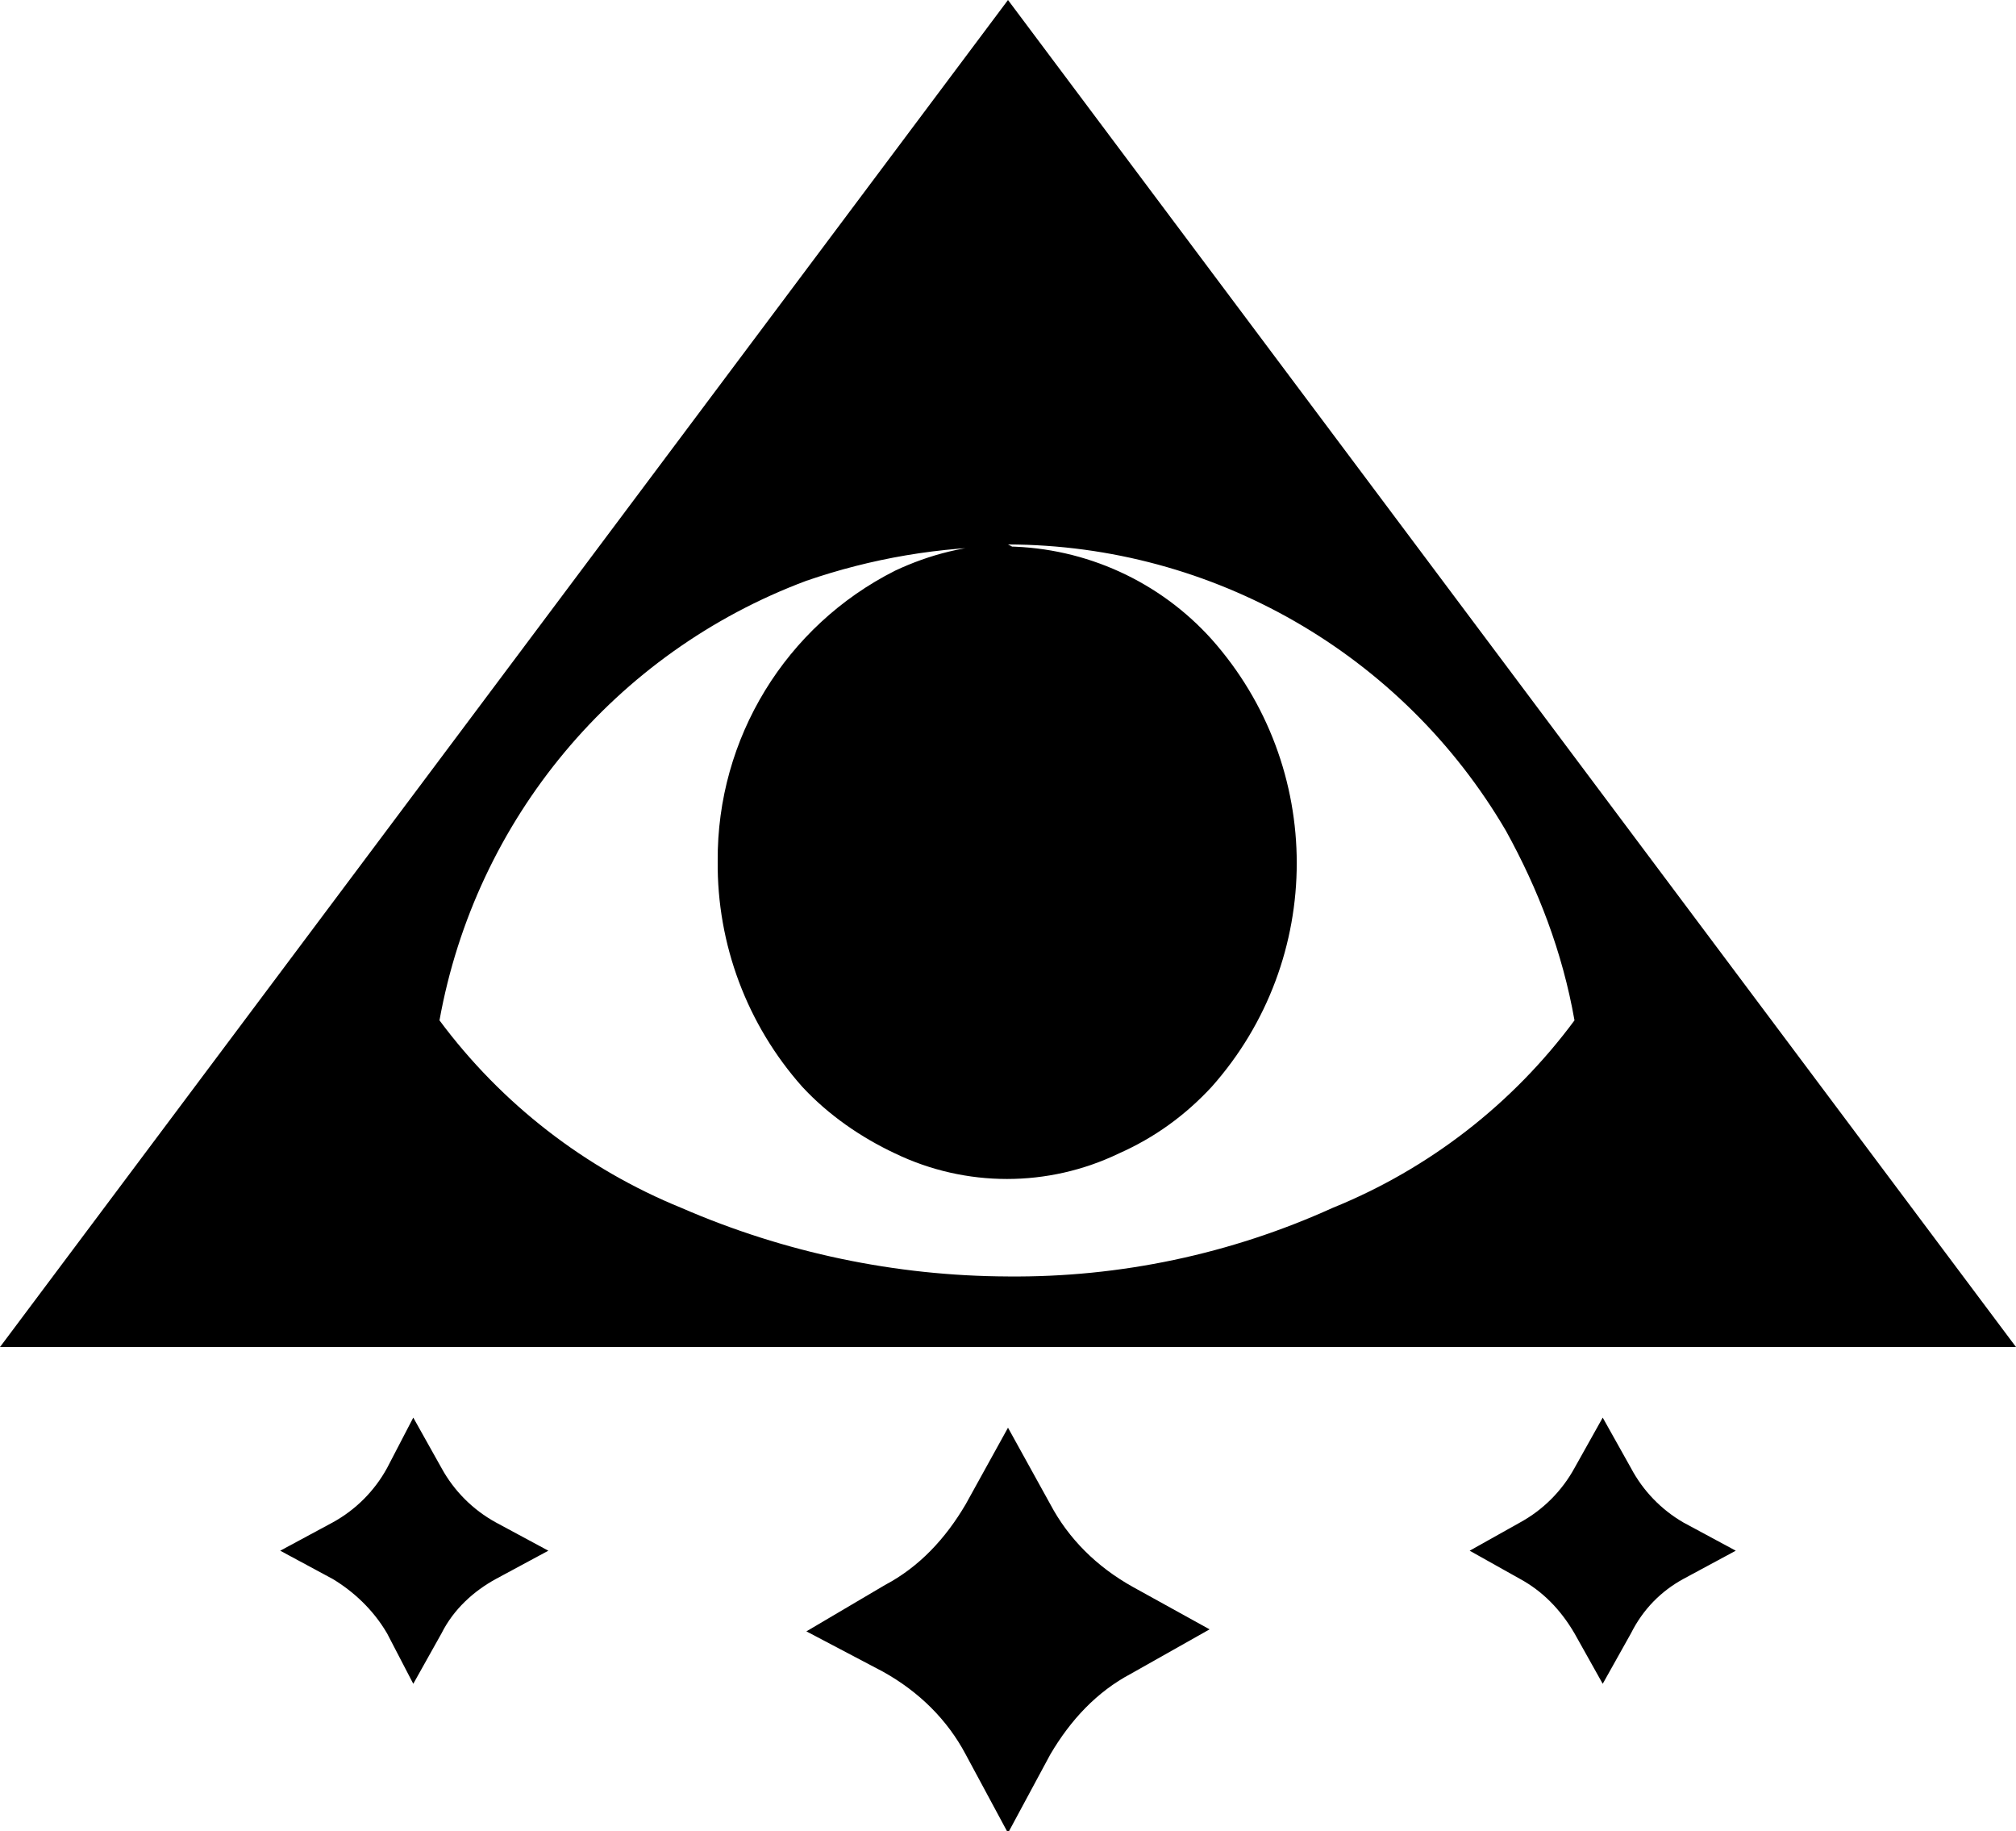
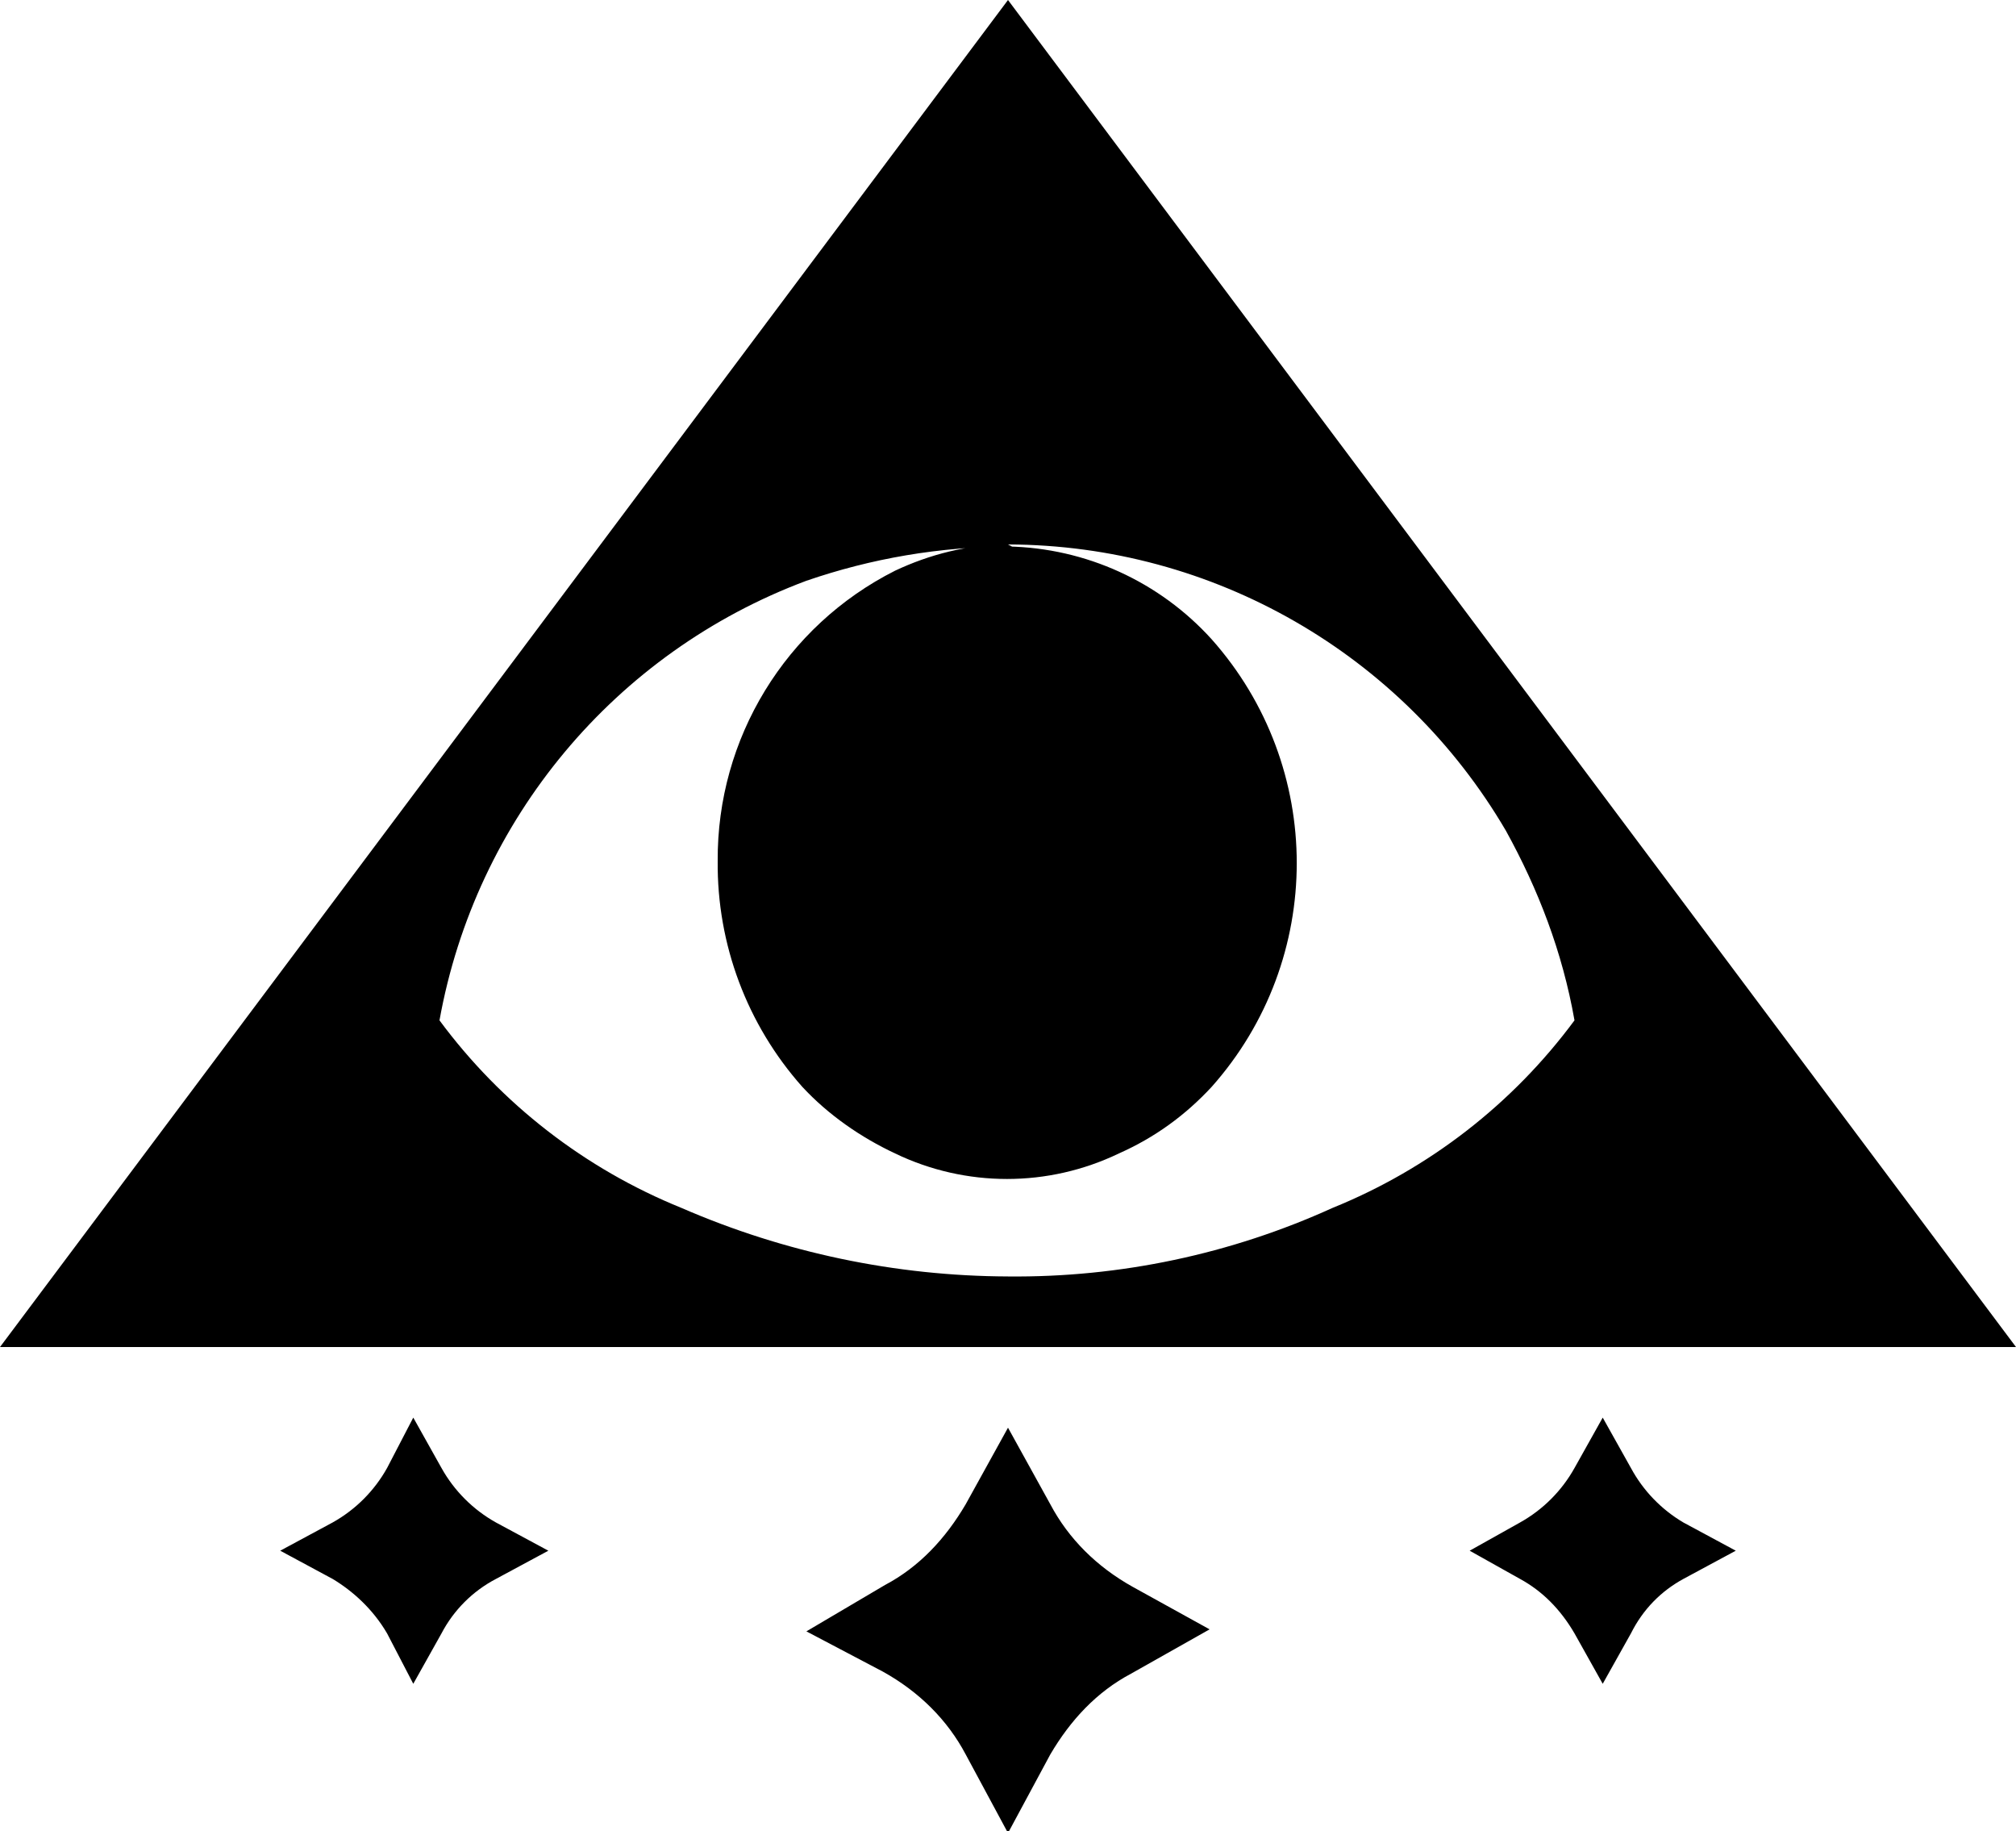
<svg xmlns="http://www.w3.org/2000/svg" viewBox="0 0 10 9.08">
-   <path d="M5 0 0 6.68h10zm0 2.7a2.87 2.87 0 0 1 2.47 1.42c.16.29.28.6.34.94a2.8 2.8 0 0 1-1.2.93A3.81 3.81 0 0 1 5 6.33a4.1 4.1 0 0 1-1.62-.34 2.82 2.82 0 0 1-1.2-.93A2.87 2.87 0 0 1 4 2.88c.32-.11.66-.17 1.02-.17zm0 0c-.2 0-.39.05-.56.13a1.6 1.6 0 0 0-.88 1.44 1.66 1.66 0 0 0 .42 1.12c.13.14.29.25.46.33a1.28 1.28 0 0 0 1.11 0c.18-.08.33-.19.46-.33a1.67 1.67 0 0 0 0-2.22A1.39 1.39 0 0 0 5 2.71zM2.05 7.03l-.13.25a.68.68 0 0 1-.27.27l-.26.14.26.14c.1.06.2.15.27.27l.13.25.14-.25c.06-.12.16-.21.27-.27l.26-.14-.26-.14a.68.68 0 0 1-.27-.27zm5.9 0-.14.25a.68.68 0 0 1-.27.27l-.25.14.25.14c.11.06.2.15.27.27l.14.25.14-.25c.06-.12.15-.21.26-.27l.26-.14-.26-.14a.68.68 0 0 1-.26-.27zM5 7.08l-.21.38c-.1.17-.23.31-.4.4L4 8.09l.38.2c.18.1.32.24.41.41l.21.39.21-.39c.1-.17.23-.31.4-.4L6 8.08l-.38-.21c-.18-.1-.32-.24-.41-.41z" />
+   <path d="M5 0 0 6.68h10zm0 2.7a2.87 2.87 0 0 1 2.47 1.42c.16.29.28.6.34.94a2.8 2.8 0 0 1-1.2.93A3.8 3.8 0 0 1 5 6.33a4.1 4.1 0 0 1-1.62-.34 2.8 2.8 0 0 1-1.2-.93A2.87 2.87 0 0 1 4 2.88c.32-.11.66-.17 1.02-.17zm0 0c-.2 0-.39.05-.56.13a1.6 1.6 0 0 0-.88 1.44 1.66 1.66 0 0 0 .42 1.12c.13.14.29.25.46.33a1.28 1.28 0 0 0 1.11 0c.18-.08.33-.19.46-.33a1.67 1.67 0 0 0 0-2.22A1.4 1.4 0 0 0 5 2.71zM2.05 7.03l-.13.25a.7.7 0 0 1-.27.27l-.26.14.26.14c.1.06.2.15.27.27l.13.25.14-.25a.64.64 0 0 1 .27-.27l.26-.14-.26-.14a.7.7 0 0 1-.27-.27zm5.9 0-.14.25a.7.7 0 0 1-.27.27l-.25.14.25.14q.165.09.27.27l.14.25.14-.25c.06-.12.15-.21.26-.27l.26-.14-.26-.14a.7.7 0 0 1-.26-.27zM5 7.08l-.21.38c-.1.17-.23.31-.4.4L4 8.09l.38.2c.18.1.32.24.41.41l.21.39.21-.39c.1-.17.23-.31.4-.4L6 8.08l-.38-.21c-.18-.1-.32-.24-.41-.41z" />
</svg>
